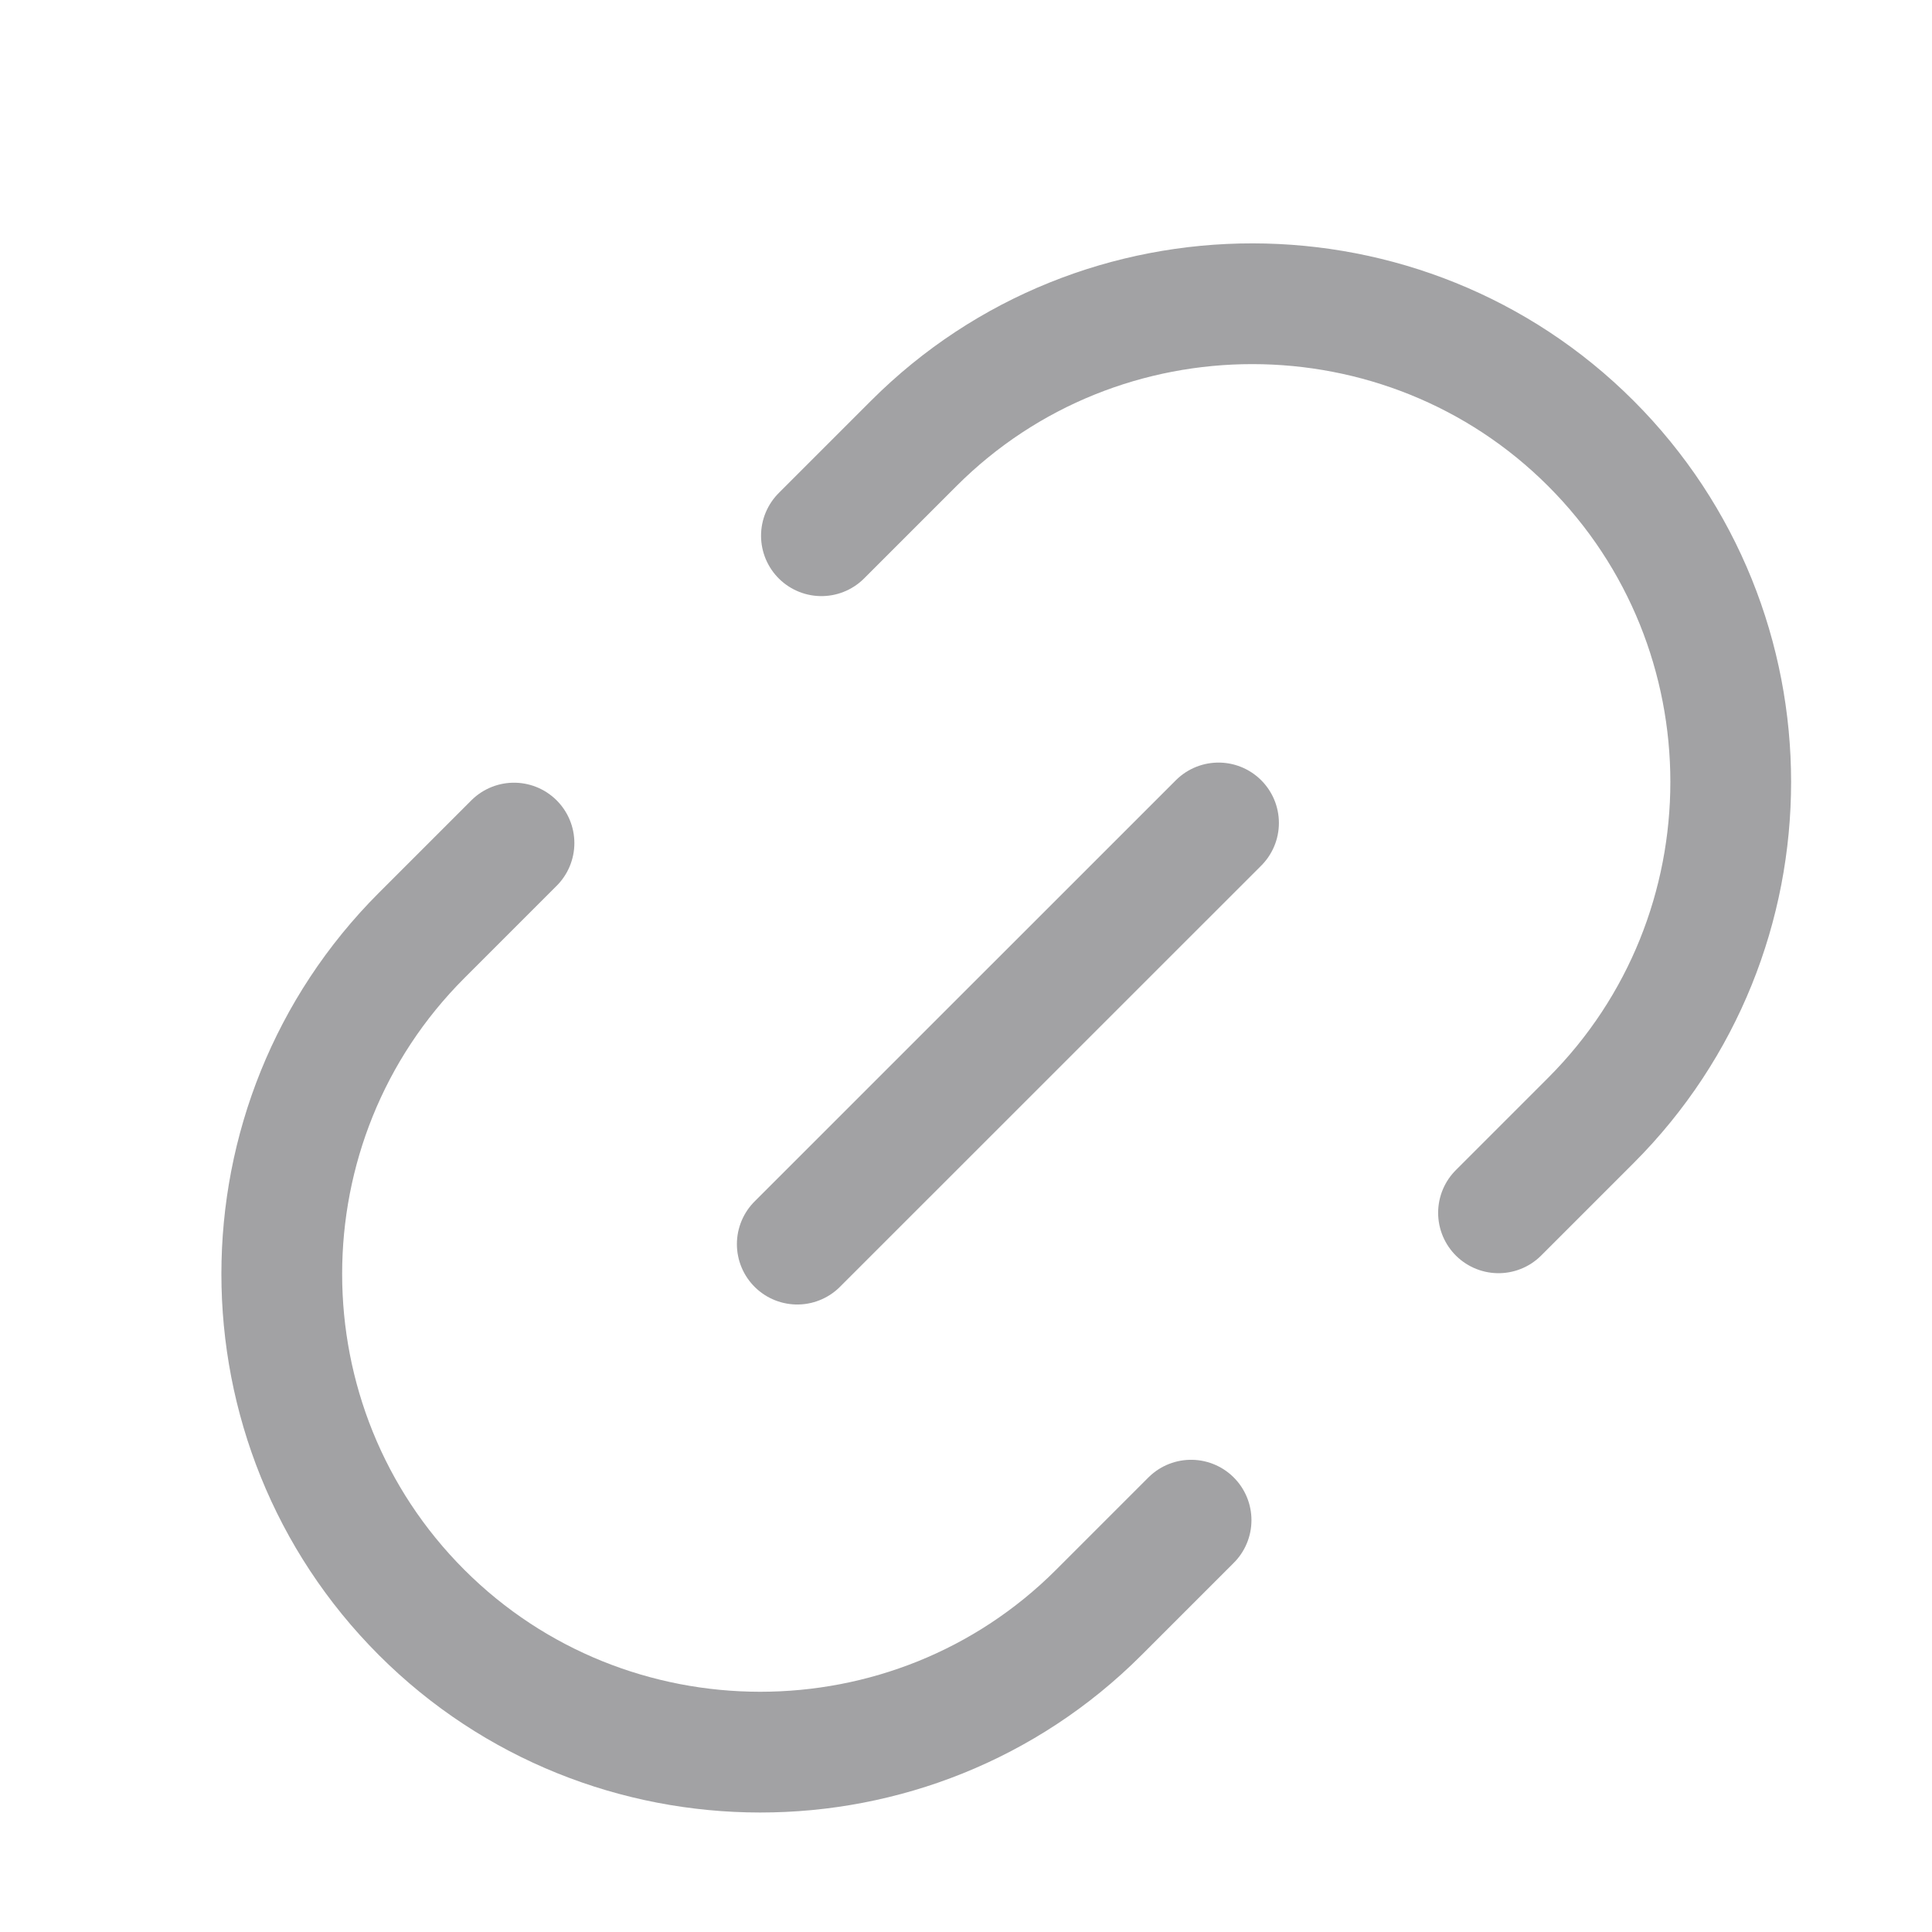
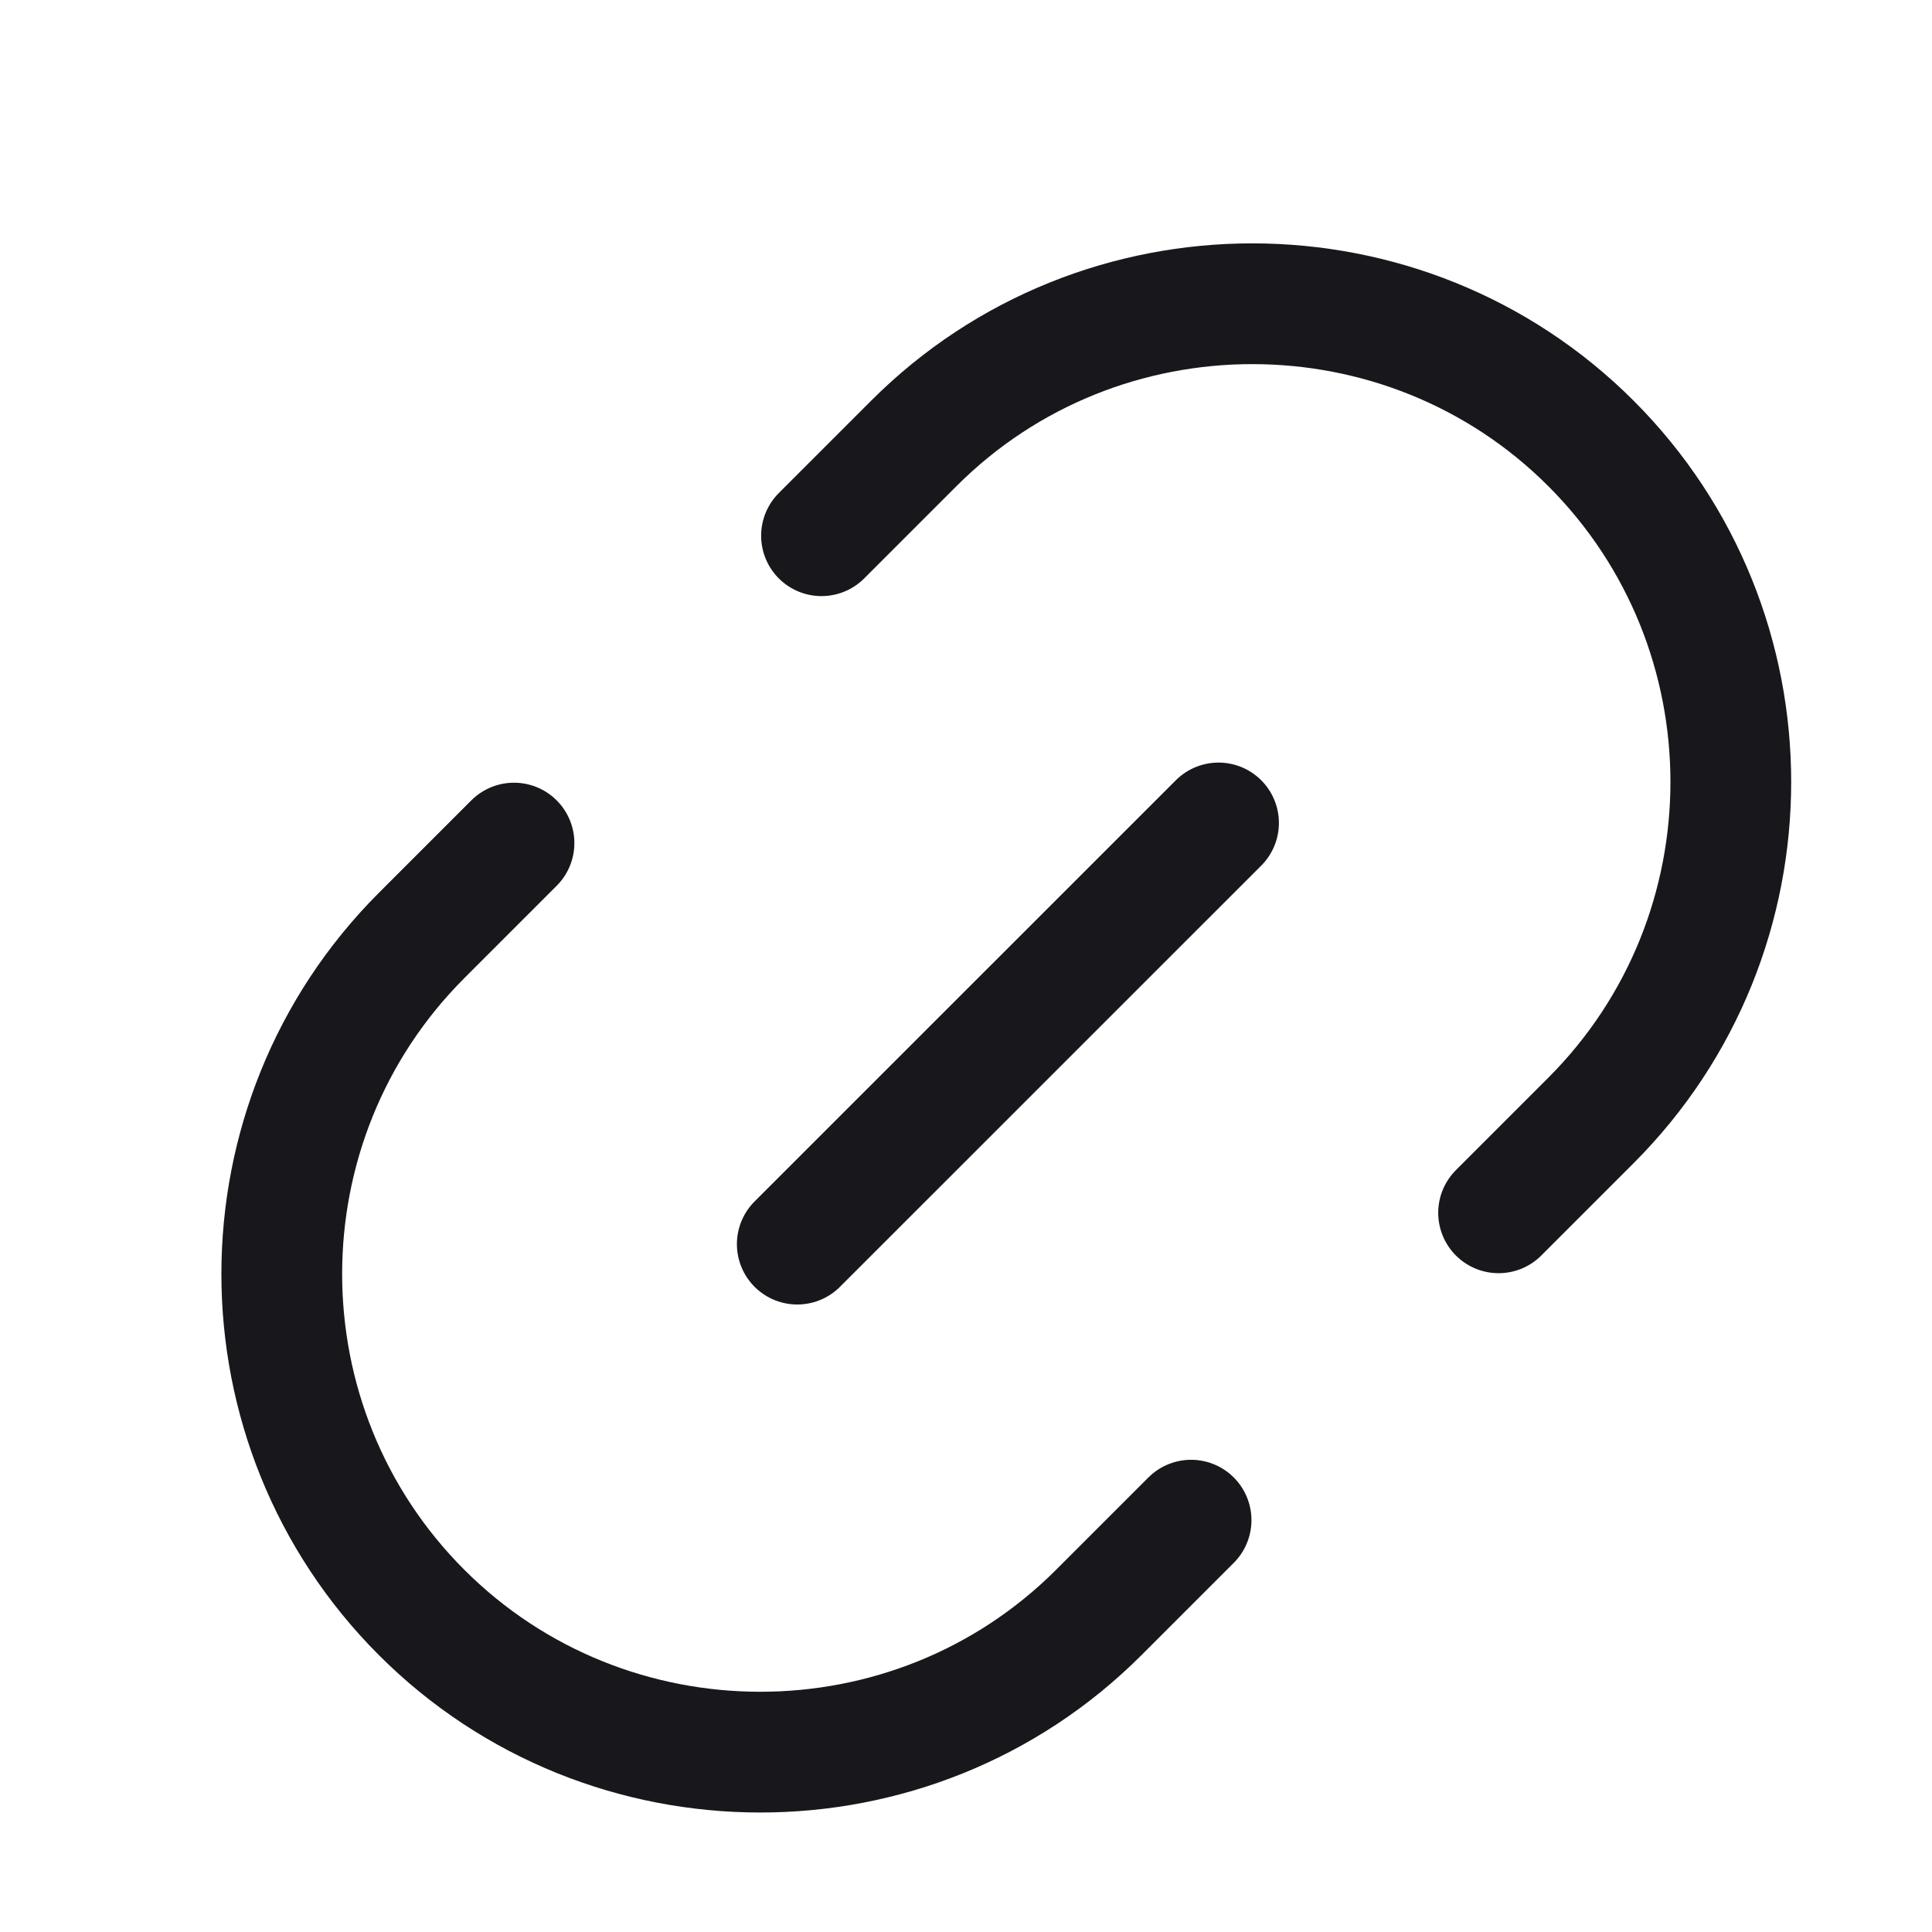
<svg xmlns="http://www.w3.org/2000/svg" width="24" height="24" viewBox="0 0 24 24" fill="none">
-   <path d="M6.385 10.473L5.238 11.62C2.921 13.937 2.921 17.714 5.238 20.031C7.547 22.34 11.332 22.348 13.649 20.031L14.796 18.884" stroke="#18181C" stroke-opacity="0.4" stroke-width="1.5" stroke-linecap="round" stroke-linejoin="round" />
-   <path d="M18.615 15.066L19.762 13.919C22.079 11.602 22.079 7.825 19.762 5.508C17.453 3.199 13.668 3.191 11.351 5.508L10.204 6.655" stroke="#18181C" stroke-opacity="0.4" stroke-width="1.5" stroke-linecap="round" stroke-linejoin="round" />
-   <path d="M15.137 10.223L9.904 15.455" stroke="#18181C" stroke-opacity="0.4" stroke-width="1.5" stroke-linecap="round" stroke-linejoin="round" />
+   <path d="M6.385 10.473L5.238 11.62C2.921 13.937 2.921 17.714 5.238 20.031C7.547 22.34 11.332 22.348 13.649 20.031L14.796 18.884" stroke="#18181C" stroke-width="1.5" stroke-linecap="round" stroke-linejoin="round" />
+   <path d="M18.616 15.066L19.763 13.919C22.08 11.602 22.08 7.825 19.763 5.508C17.454 3.199 13.669 3.191 11.352 5.508L10.205 6.655" stroke="#18181C" stroke-width="1.5" stroke-linecap="round" stroke-linejoin="round" />
+   <path d="M15.137 10.223L9.904 15.455" stroke="#18181C" stroke-width="1.5" stroke-linecap="round" stroke-linejoin="round" />
</svg>
